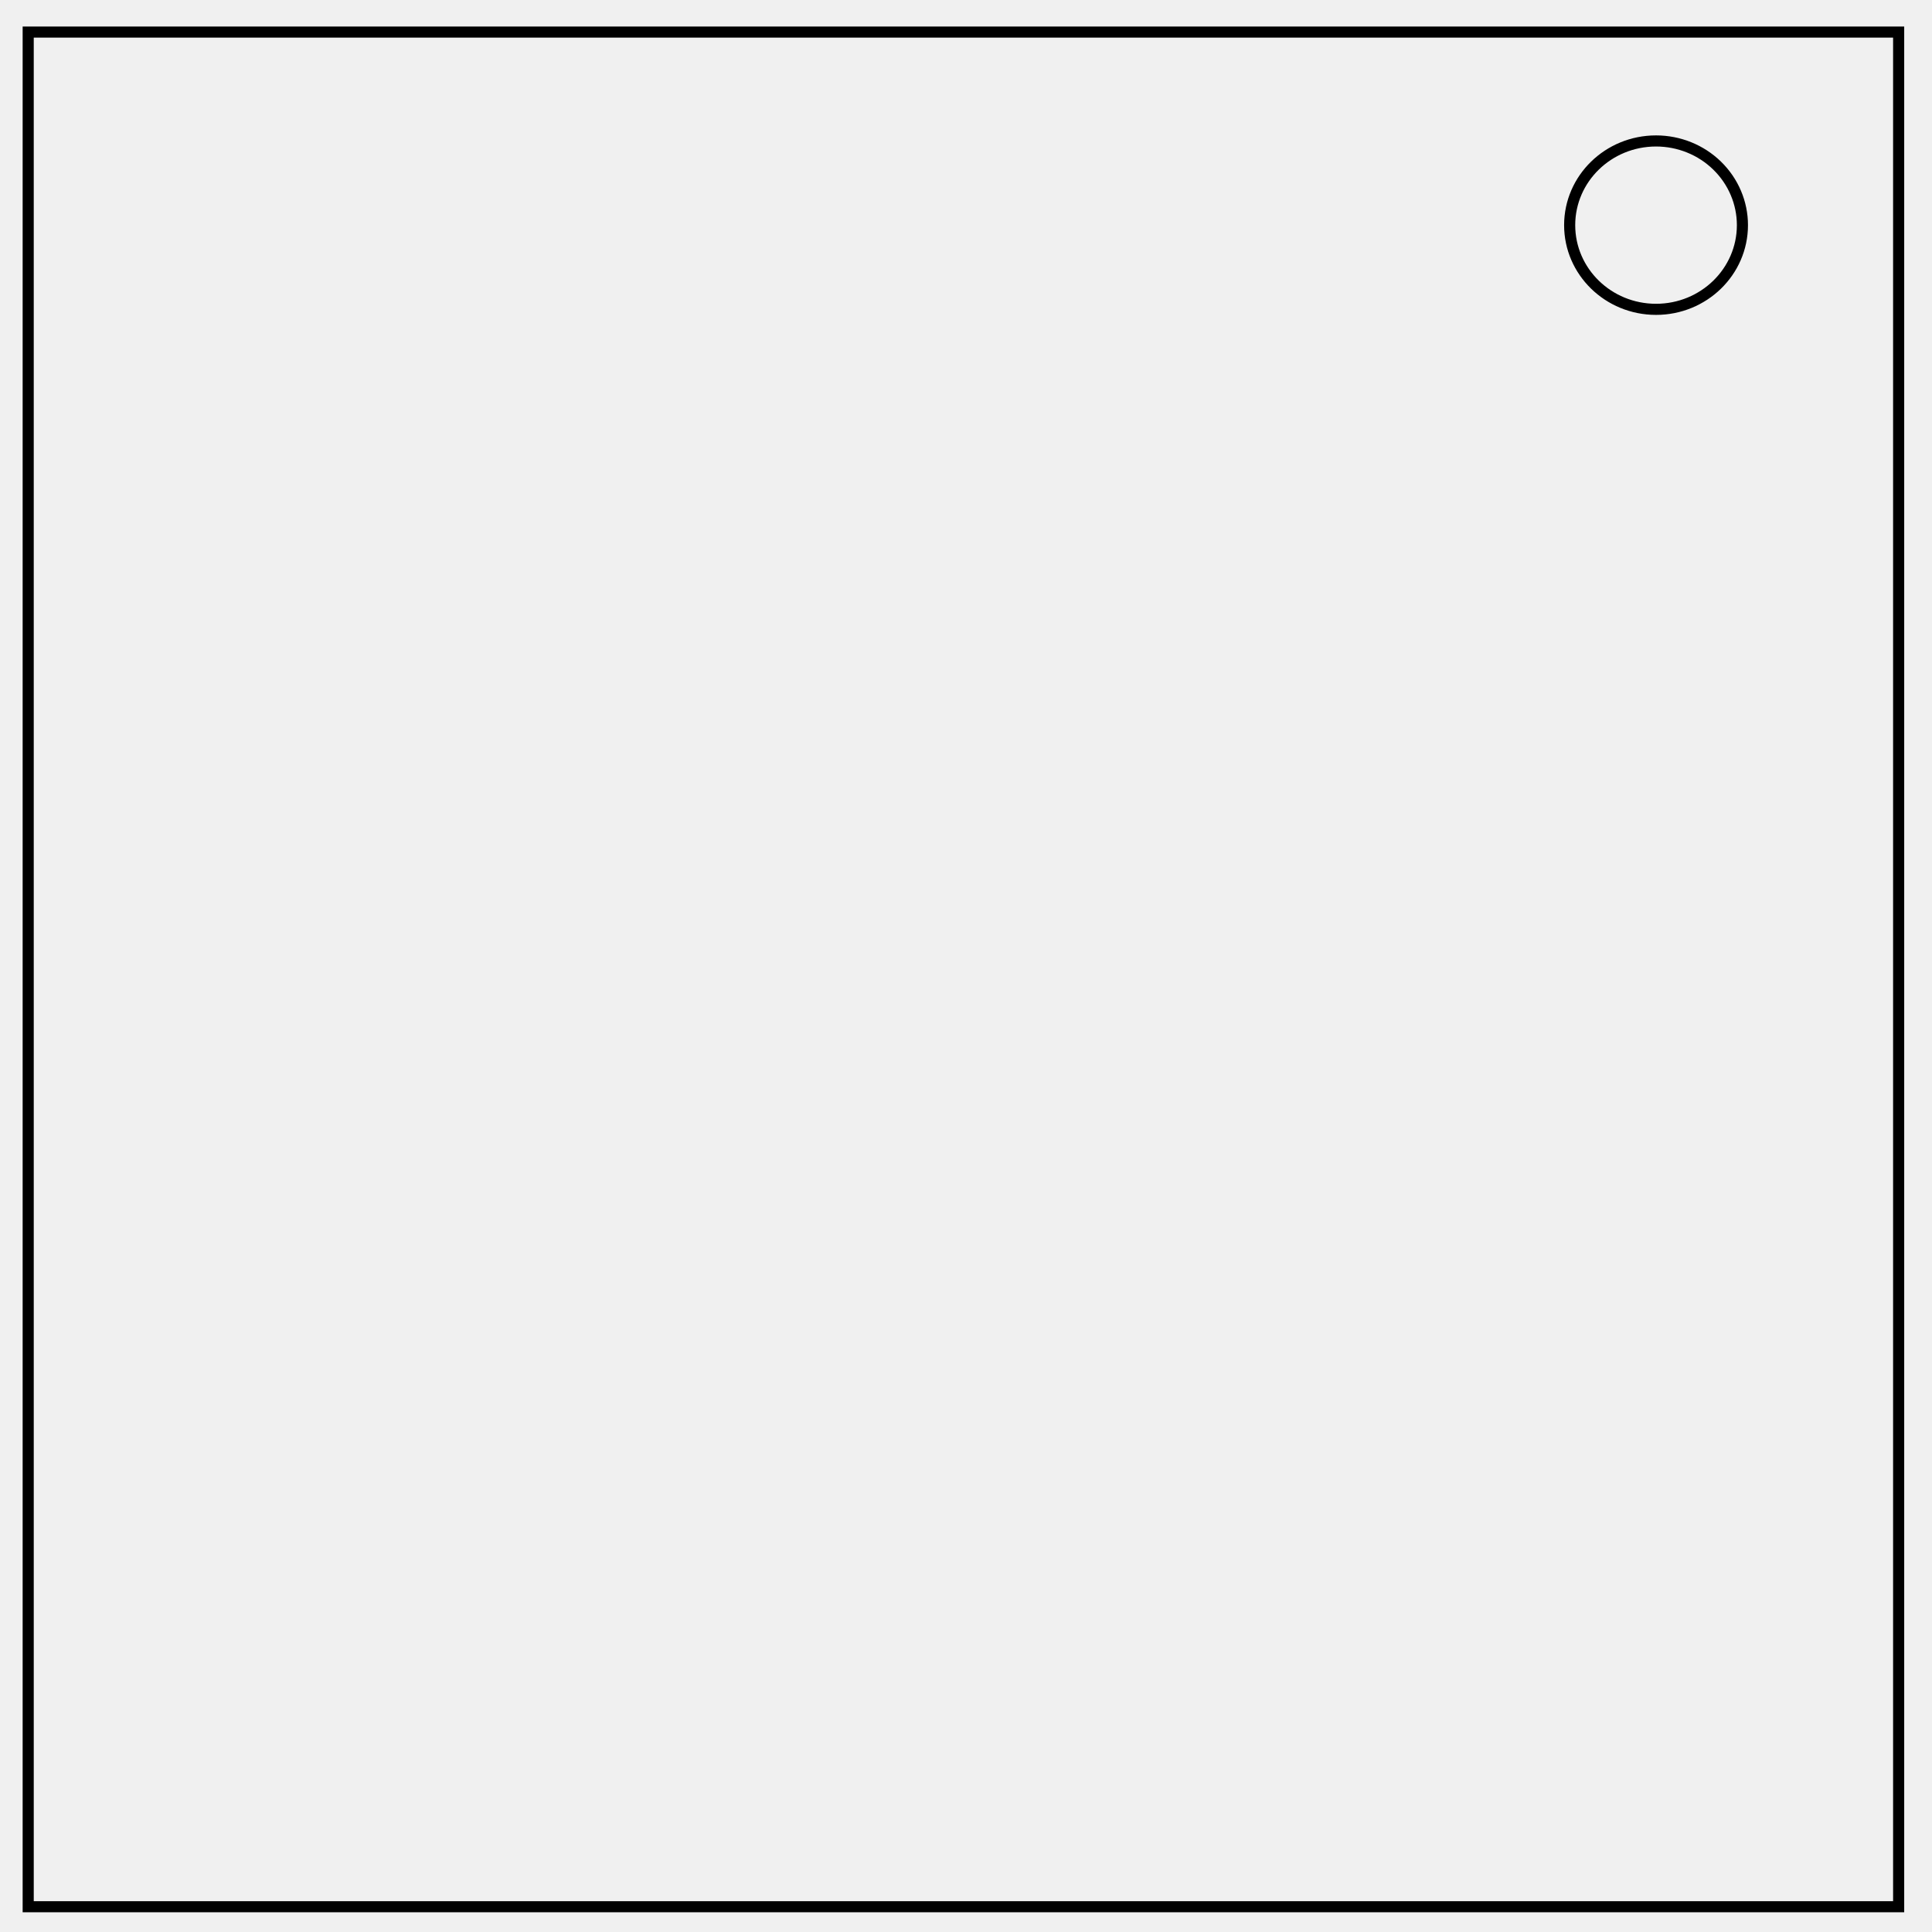
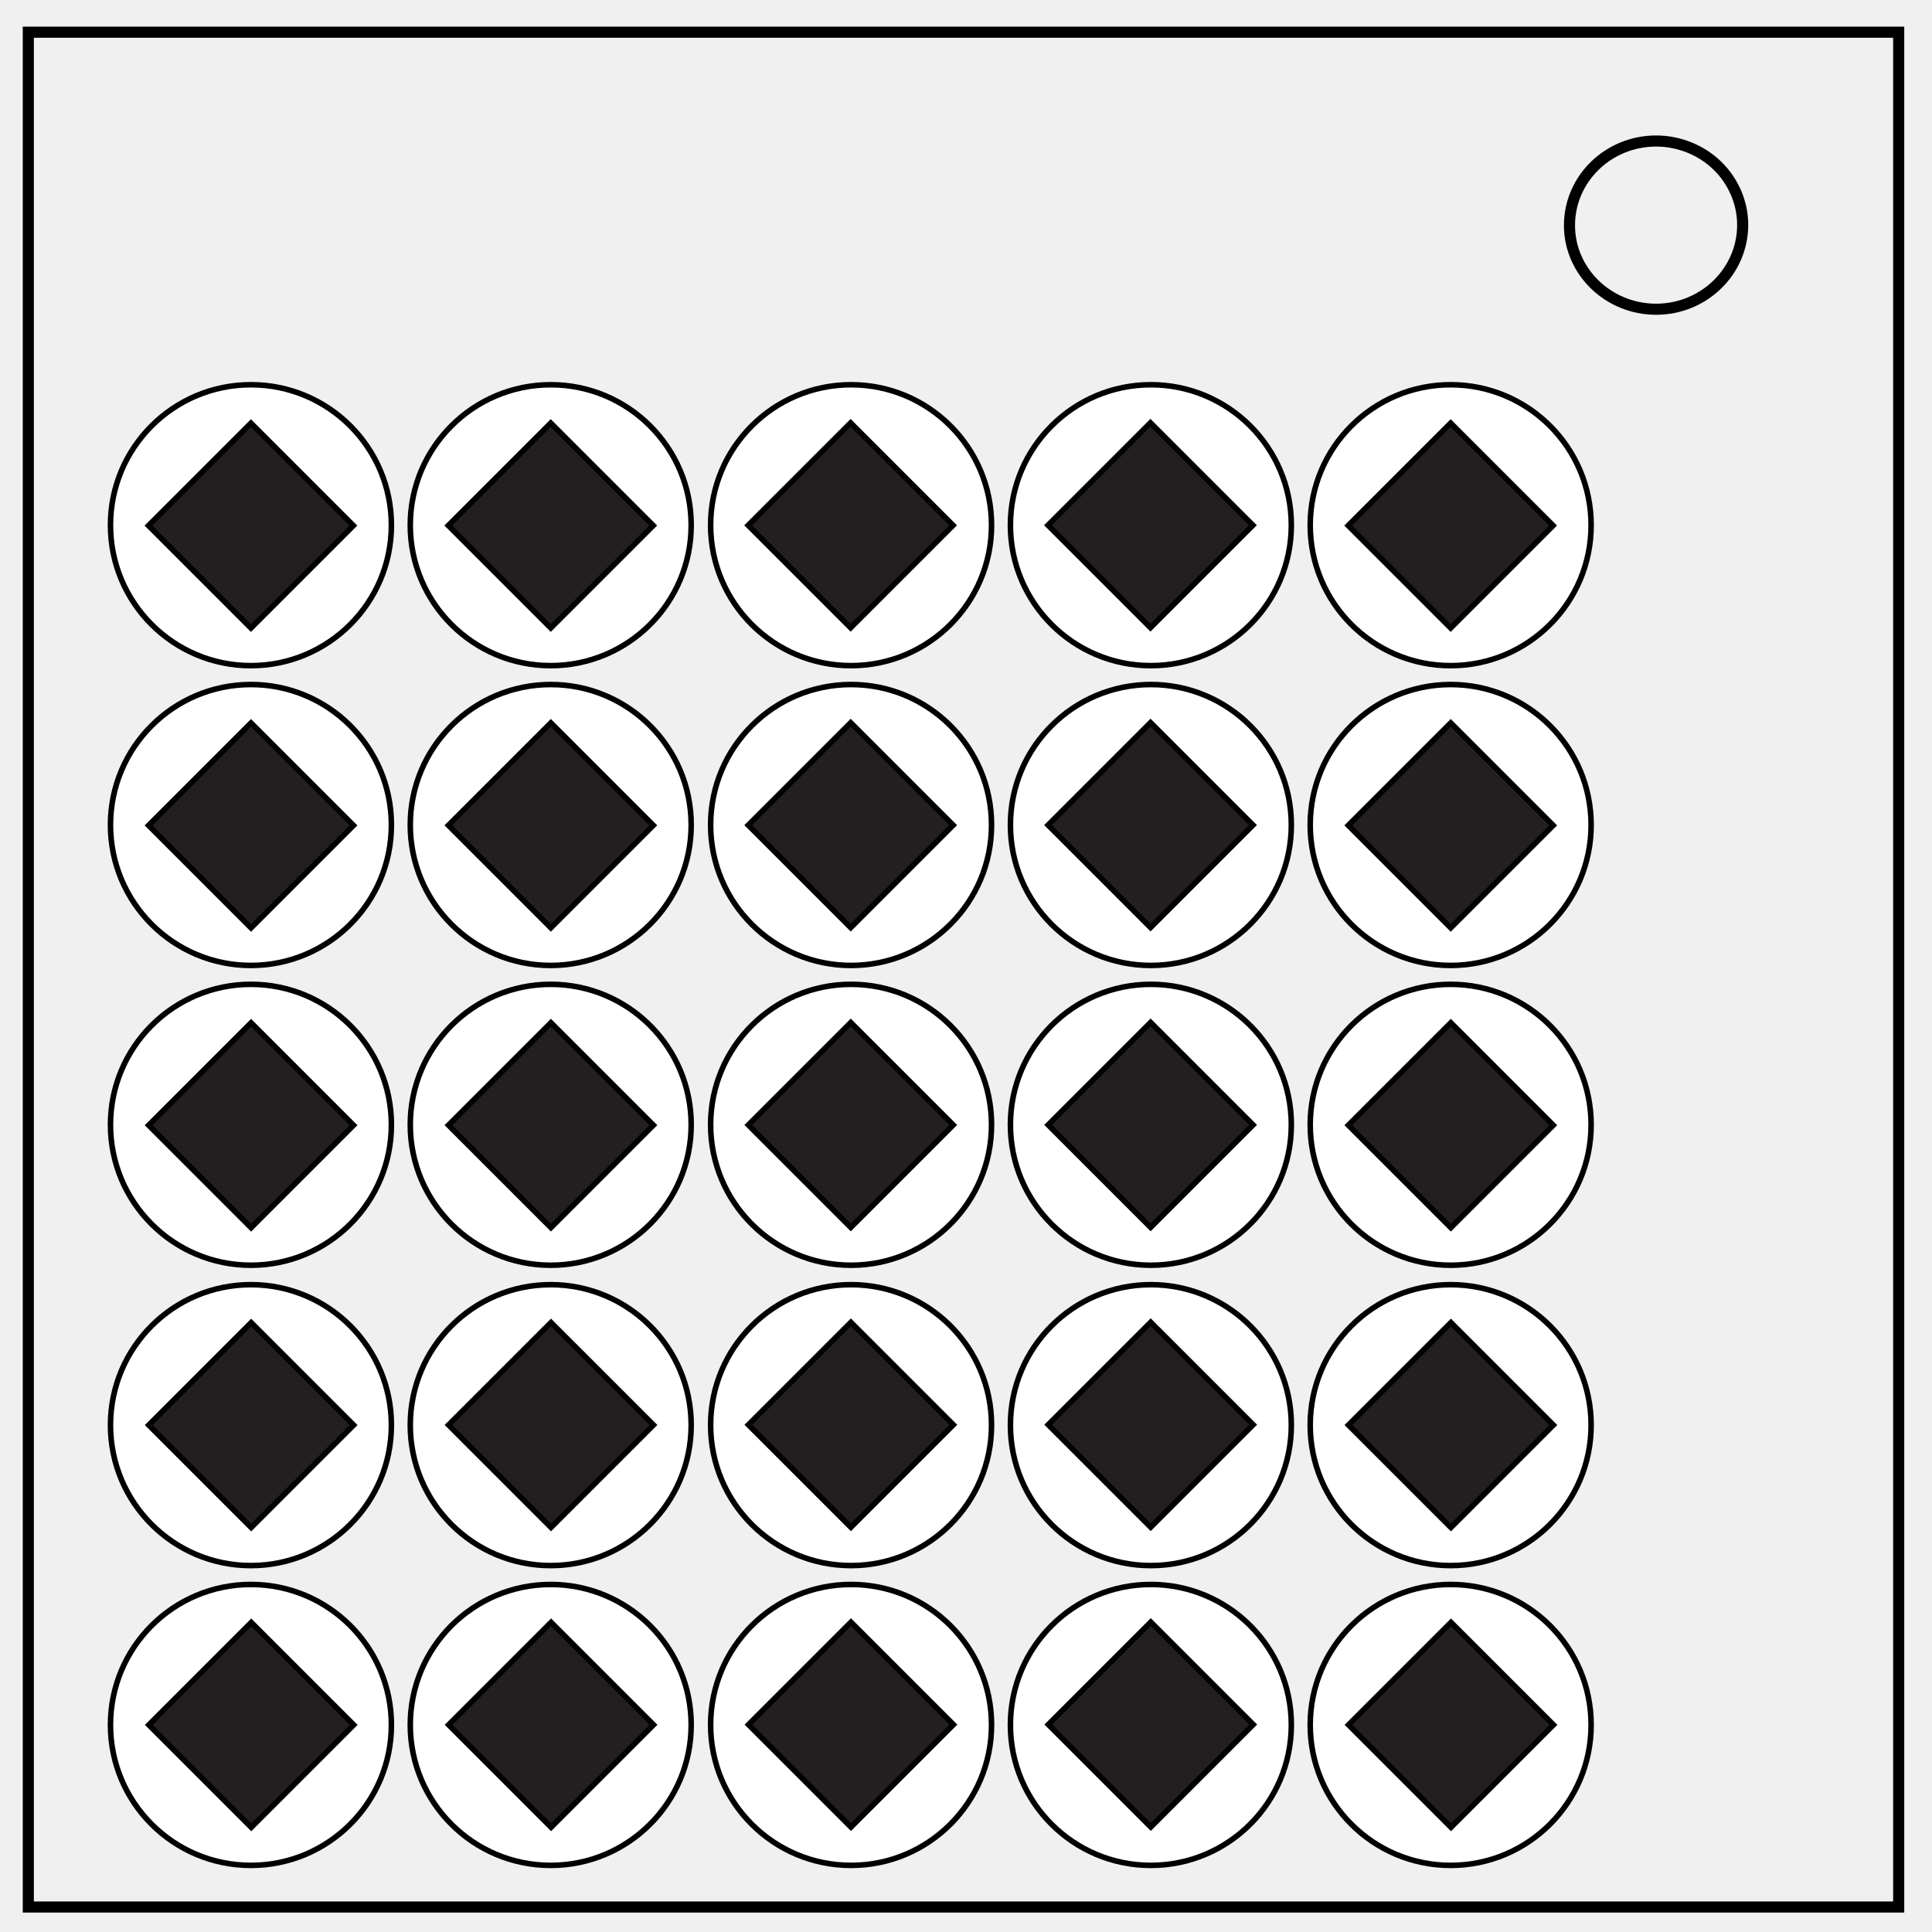
- <svg xmlns="http://www.w3.org/2000/svg" viewBox="0.0 0.0 348.0 348.0" fill="none">
-   <path d="M5.079 5.776h336.913v337.67H5.08z" stroke-width="2" stroke="#000" />
-   <path d="M282.734 40.554c0-8.376 6.966-15.165 15.56-15.165 4.126 0 8.084 1.597 11.001 4.441 2.918 2.844 4.558 6.702 4.558 10.724 0 8.376-6.966 15.165-15.56 15.165-8.593 0-15.559-6.79-15.559-15.165z" stroke-width="2" stroke="#000" />
+ <svg xmlns="http://www.w3.org/2000/svg" version="1.1" id="Layer_1" x="0px" y="0px" viewBox="0 0 348 348" style="enable-background:new 0 0 348 348;" xml:space="preserve">
+   <style type="text/css">
+ 	.st0{fill:none;stroke:#000000;stroke-width:2;}
+ 	.st1{fill:#FFFFFF;stroke:#000000;stroke-miterlimit:10;}
+ 	.st2{fill:#231F20;stroke:#000000;stroke-miterlimit:10;}
+ </style>
+   <path class="st0" d="M5.1,5.8H342v337.7H5.1L5.1,5.8z" />
+   <path class="st0" d="M282.7,40.6c0-8.4,7-15.2,15.6-15.2c4.1,0,8.1,1.6,11,4.4c2.9,2.8,4.6,6.7,4.6,10.7c0,8.4-7,15.2-15.6,15.2  C289.7,55.7,282.7,48.9,282.7,40.6L282.7,40.6z" />
+   <g>
+     <circle class="st1" cx="45.2" cy="94.6" r="25.3" />
+     <rect x="32.2" y="81.6" transform="matrix(0.7071 0.7071 -0.7071 0.7071 80.1298 -4.2517)" class="st2" width="26.1" height="26.1" />
+   </g>
+   <g>
+     <circle class="st1" cx="45.2" cy="148.6" r="25.3" />
+     <rect x="32.2" y="135.6" transform="matrix(0.7071 0.7071 -0.7071 0.7071 118.3278 11.5704)" class="st2" width="26.1" height="26.1" />
+   </g>
+   <g>
+     <circle class="st1" cx="45.2" cy="202.6" r="25.3" />
+     <rect x="32.2" y="189.6" transform="matrix(0.7071 0.7071 -0.7071 0.7071 156.5259 27.3926)" class="st2" width="26.1" height="26.1" />
+   </g>
+   <g>
+     <circle class="st1" cx="45.2" cy="256.7" r="25.3" />
+     <rect x="32.2" y="243.6" transform="matrix(0.7071 0.7071 -0.7071 0.7071 194.7239 43.2147)" class="st2" width="26.1" height="26.1" />
+   </g>
+   <g>
+     <circle class="st1" cx="45.2" cy="310.7" r="25.3" />
+     <rect x="32.2" y="297.6" transform="matrix(0.7071 0.7071 -0.7071 0.7071 232.922 59.0369)" class="st2" width="26.1" height="26.1" />
+   </g>
+   <g>
+     <circle class="st1" cx="99.2" cy="94.6" r="25.3" />
+     <rect x="86.2" y="81.6" transform="matrix(0.7071 0.7071 -0.7071 0.7071 95.952 -42.4498)" class="st2" width="26.1" height="26.1" />
+   </g>
+   <g>
+     <circle class="st1" cx="99.2" cy="148.6" r="25.3" />
+     <rect x="86.2" y="135.6" transform="matrix(0.7071 0.7071 -0.7071 0.7071 134.15 -26.6276)" class="st2" width="26.1" height="26.1" />
+   </g>
+   <g>
+     <circle class="st1" cx="99.2" cy="202.6" r="25.3" />
+     <rect x="86.2" y="189.6" transform="matrix(0.7071 0.7071 -0.7071 0.7071 172.348 -10.8055)" class="st2" width="26.1" height="26.1" />
+   </g>
+   <g>
+     <circle class="st1" cx="99.2" cy="256.7" r="25.3" />
+     <rect x="86.2" y="243.6" transform="matrix(0.7071 0.7071 -0.7071 0.7071 210.5461 5.0167)" class="st2" width="26.1" height="26.1" />
+   </g>
+   <g>
+     <circle class="st1" cx="99.2" cy="310.7" r="25.3" />
+     <rect x="86.2" y="297.6" transform="matrix(0.7071 0.7071 -0.7071 0.7071 248.7441 20.8388)" class="st2" width="26.1" height="26.1" />
+   </g>
+   <g>
+     <circle class="st1" cx="153.3" cy="94.6" r="25.3" />
+     <rect x="140.2" y="81.6" transform="matrix(0.7071 0.7071 -0.7071 0.7071 111.7818 -80.6665)" class="st2" width="26.1" height="26.1" />
+   </g>
+   <g>
+     <circle class="st1" cx="153.3" cy="148.6" r="25.3" />
+     <rect x="140.2" y="135.6" transform="matrix(0.7071 0.7071 -0.7071 0.7071 149.9799 -64.8443)" class="st2" width="26.1" height="26.1" />
+   </g>
+   <g>
+     <circle class="st1" cx="153.3" cy="202.6" r="25.3" />
+     <rect x="140.2" y="189.6" transform="matrix(0.7071 0.7071 -0.7071 0.7071 188.1779 -49.0222)" class="st2" width="26.1" height="26.1" />
+   </g>
+   <g>
+     <circle class="st1" cx="153.3" cy="256.7" r="25.3" />
+     <rect x="140.2" y="243.6" transform="matrix(0.7071 0.7071 -0.7071 0.7071 226.376 -33.2)" class="st2" width="26.1" height="26.1" />
+   </g>
+   <g>
+     <circle class="st1" cx="153.3" cy="310.7" r="25.3" />
+     <rect x="140.2" y="297.6" transform="matrix(0.7071 0.7071 -0.7071 0.7071 264.574 -17.3779)" class="st2" width="26.1" height="26.1" />
+   </g>
+   <g>
+     <circle class="st1" cx="207.3" cy="94.6" r="25.3" />
+     <rect x="194.2" y="81.6" transform="matrix(0.7071 0.7071 -0.7071 0.7071 127.604 -118.8645)" class="st2" width="26.1" height="26.1" />
+   </g>
+   <g>
+     <circle class="st1" cx="207.3" cy="148.6" r="25.3" />
+     <rect x="194.2" y="135.6" transform="matrix(0.7071 0.7071 -0.7071 0.7071 165.802 -103.0424)" class="st2" width="26.1" height="26.1" />
+   </g>
+   <g>
+     <circle class="st1" cx="207.3" cy="202.6" r="25.3" />
+     <rect x="194.2" y="189.6" transform="matrix(0.7071 0.7071 -0.7071 0.7071 204.0001 -87.2202)" class="st2" width="26.1" height="26.1" />
+   </g>
+   <g>
+     <circle class="st1" cx="207.3" cy="256.7" r="25.3" />
+     <rect x="194.2" y="243.6" transform="matrix(0.7071 0.7071 -0.7071 0.7071 242.1981 -71.3981)" class="st2" width="26.1" height="26.1" />
+   </g>
+   <g>
+     <circle class="st1" cx="207.3" cy="310.7" r="25.3" />
+     <rect x="194.2" y="297.6" transform="matrix(0.7071 0.7071 -0.7071 0.7071 280.3961 -55.5759)" class="st2" width="26.1" height="26.1" />
+   </g>
+   <g>
+     <circle class="st1" cx="261.3" cy="94.6" r="25.3" />
+     <rect x="248.3" y="81.6" transform="matrix(0.7071 0.7071 -0.7071 0.7071 143.4261 -157.0626)" class="st2" width="26.1" height="26.1" />
+   </g>
+   <g>
+     <circle class="st1" cx="261.3" cy="148.6" r="25.3" />
+     <rect x="248.3" y="135.6" transform="matrix(0.7071 0.7071 -0.7071 0.7071 181.6242 -141.2404)" class="st2" width="26.1" height="26.1" />
+   </g>
+   <g>
+     <circle class="st1" cx="261.3" cy="202.6" r="25.3" />
+     <rect x="248.3" y="189.6" transform="matrix(0.7071 0.7071 -0.7071 0.7071 219.8222 -125.4183)" class="st2" width="26.1" height="26.1" />
+   </g>
+   <g>
+     <circle class="st1" cx="261.3" cy="256.7" r="25.3" />
+     <rect x="248.3" y="243.6" transform="matrix(0.7071 0.7071 -0.7071 0.7071 258.0203 -109.5961)" class="st2" width="26.1" height="26.1" />
+   </g>
+   <g>
+     <circle class="st1" cx="261.3" cy="310.7" r="25.3" />
+     <rect x="248.3" y="297.6" transform="matrix(0.7071 0.7071 -0.7071 0.7071 296.2183 -93.774)" class="st2" width="26.1" height="26.1" />
+   </g>
</svg>
